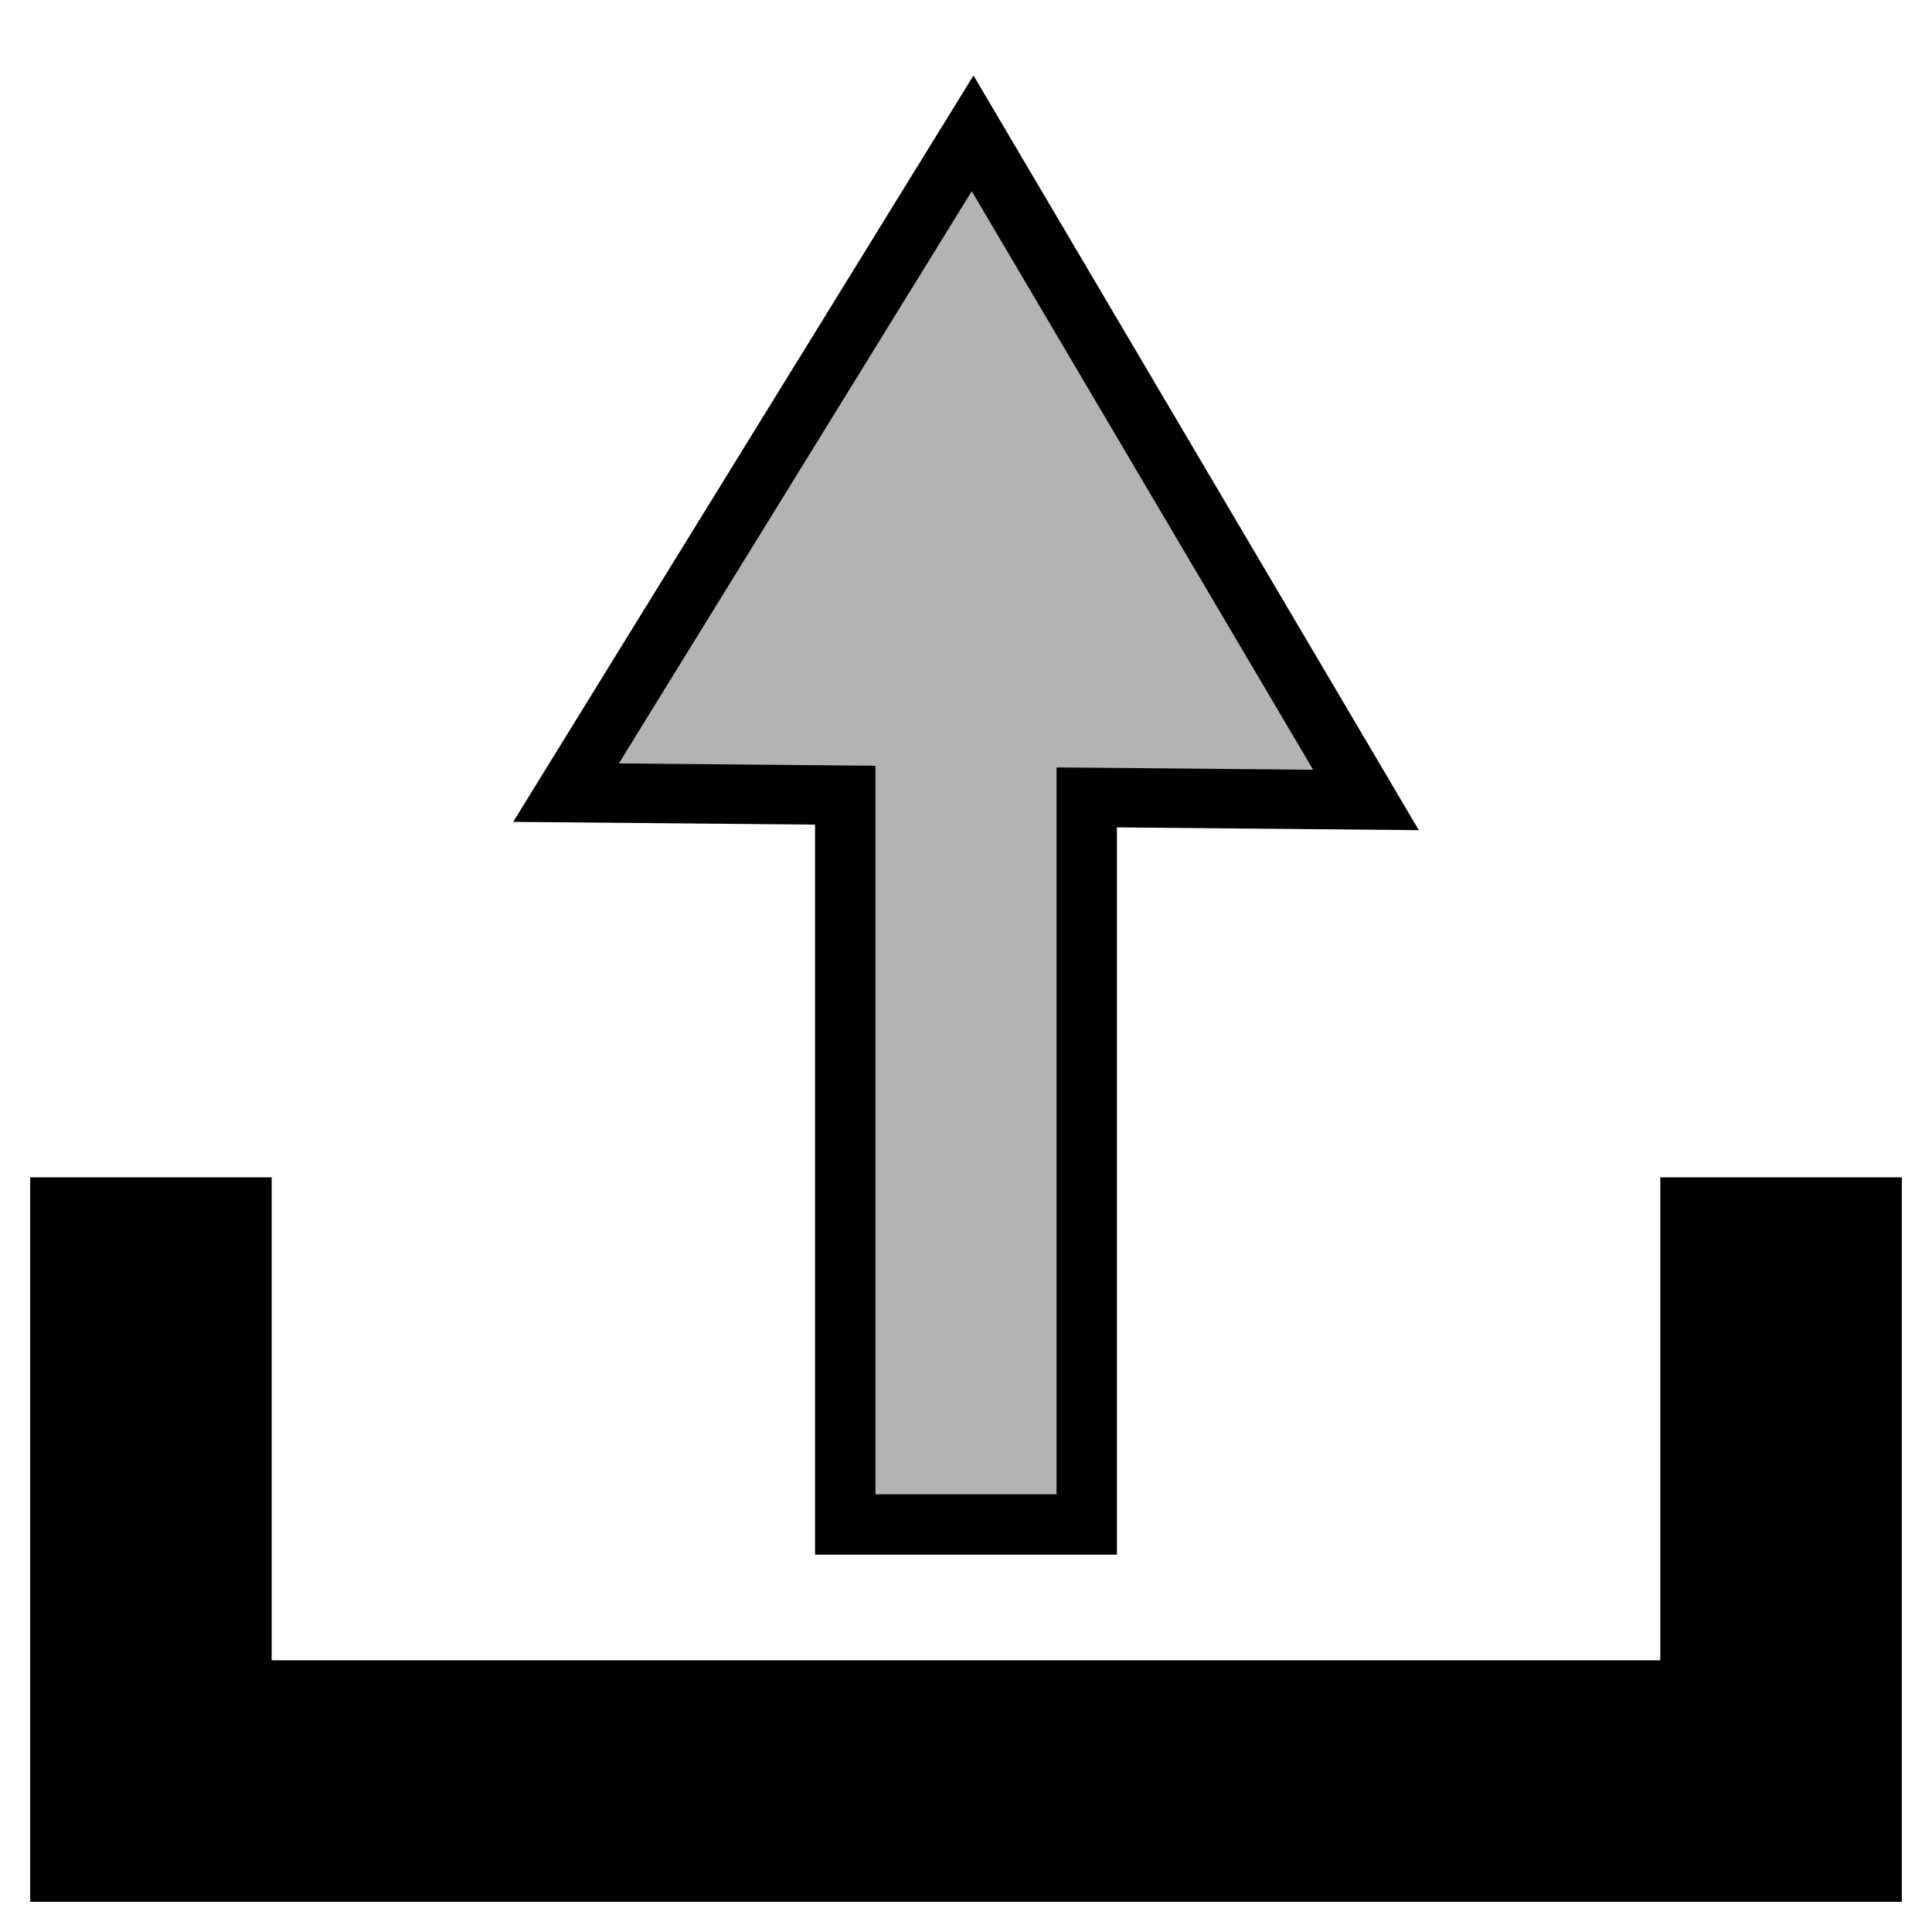
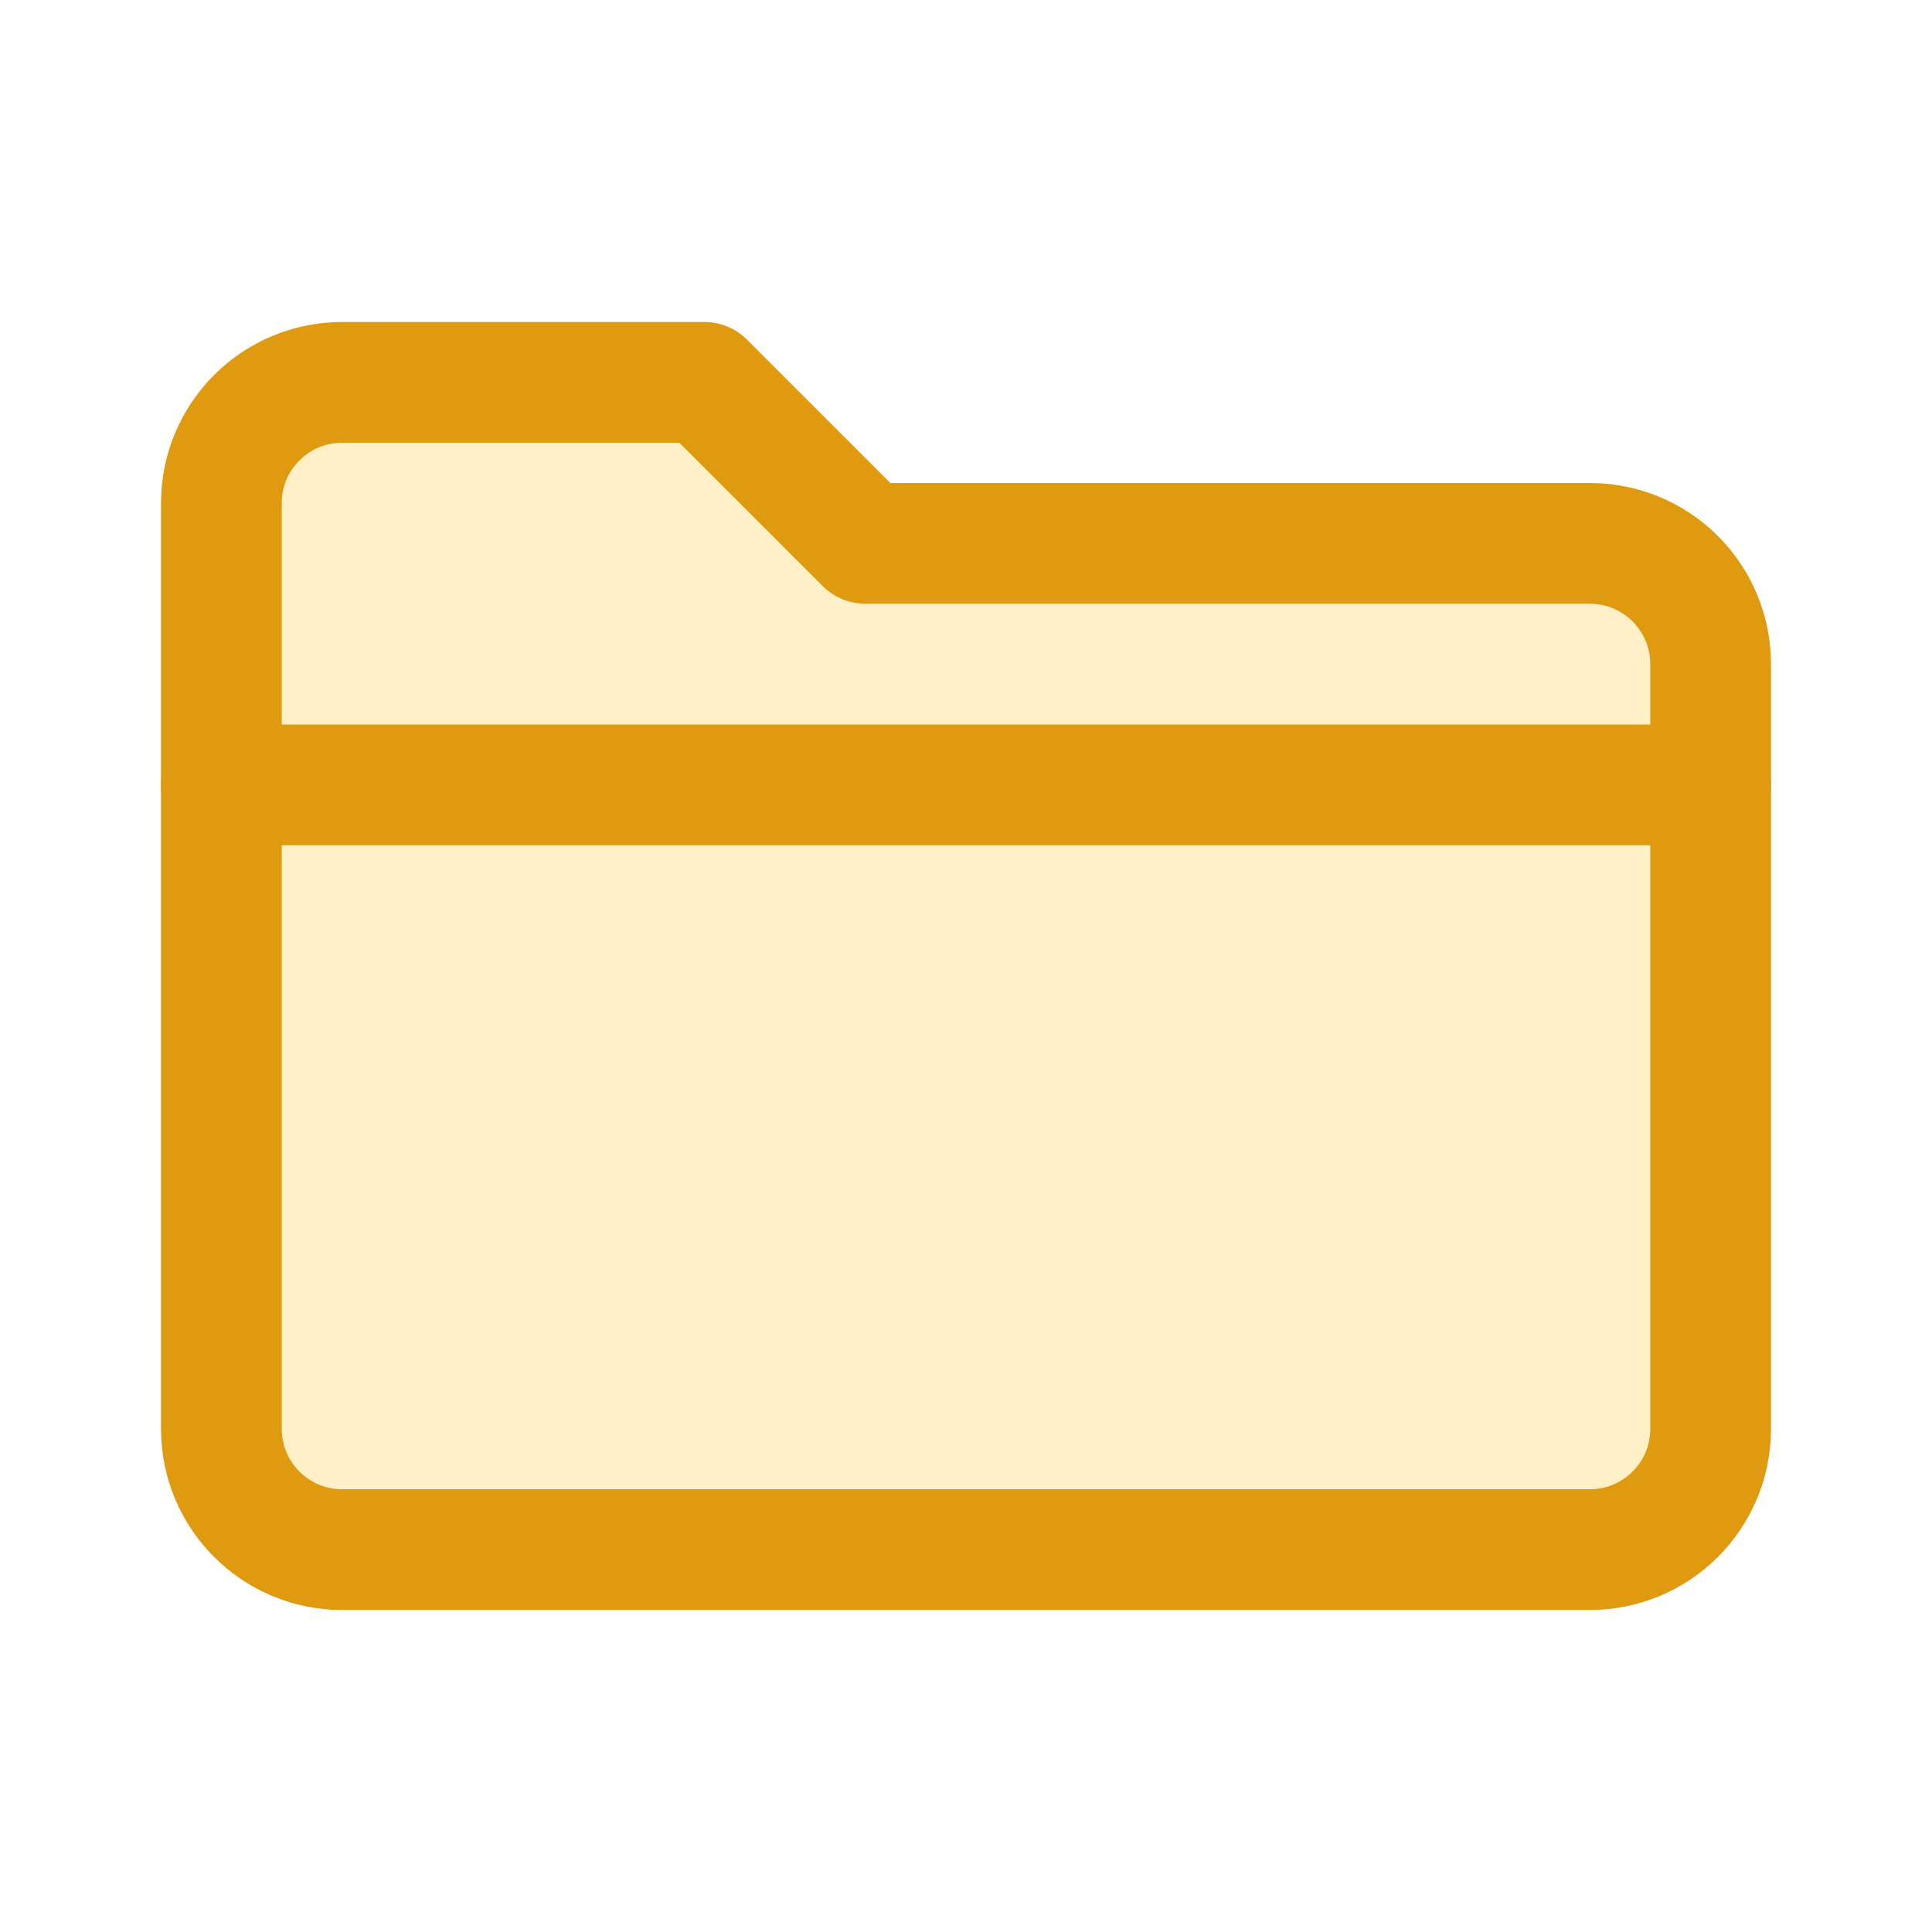
- <svg xmlns="http://www.w3.org/2000/svg" width="128" height="128">
-   <g style="display:inline">
-     <path d="M10 78v40h108V78" style="display:inline;fill:none;stroke:#000;stroke-width:16;stroke-linecap:butt;stroke-linejoin:miter;stroke-miterlimit:4;stroke-dasharray:none;stroke-opacity:1" />
-   </g>
-   <g style="display:inline">
-     <path d="M64 15v55" style="fill:none;stroke:#000;stroke-width:20;stroke-linecap:square;stroke-linejoin:miter;stroke-miterlimit:4;stroke-dasharray:none;stroke-opacity:1" transform="matrix(1 0 0 -1 0 108)" />
-     <path d="m88.4 48.262-50-.478L63.814 4.722Z" style="opacity:1;fill:#000;fill-opacity:1;stroke:#000;stroke-width:0;stroke-linecap:butt;stroke-linejoin:round;stroke-miterlimit:4;stroke-dasharray:none;stroke-dashoffset:11.337;stroke-opacity:1" transform="matrix(1.2 0 0 1.14836 -12.08 -.422)" />
-     <path d="M64 15v55" style="fill:#b3b3b3;stroke:#b3b3b3;stroke-width:12;stroke-linecap:square;stroke-linejoin:miter;stroke-miterlimit:4;stroke-dasharray:none;stroke-opacity:1" transform="matrix(1 0 0 -1 0 108)" />
-     <path d="m88.4 48.262-50-.478L63.814 4.722Z" style="opacity:1;fill:#b3b3b3;fill-opacity:1;stroke:#b3b3b3;stroke-width:0;stroke-linecap:butt;stroke-linejoin:round;stroke-miterlimit:4;stroke-dasharray:none;stroke-dashoffset:11.337;stroke-opacity:1" transform="matrix(.92 0 0 .8804 5.672 8.51)" />
+ <svg xmlns="http://www.w3.org/2000/svg" width="24" height="24" viewBox="0 0 24 24">
+   <g fill="none" stroke-width="1.5" stroke-linecap="round" stroke-linejoin="round">
+     <path d="M2.75 6.25a1.5 1.5 0 0 1 1.5-1.5h4.5l2 2h9a1.5 1.5 0 0 1 1.5 1.5v9.5a1.5 1.5 0 0 1-1.5 1.5h-15.5a1.5 1.5 0 0 1-1.5-1.5z" stroke="#E09A10" fill="#FFF0C7" />
+     <path d="M2.75 9.75h18.5" stroke="#E09A10" fill="none" />
  </g>
</svg>
